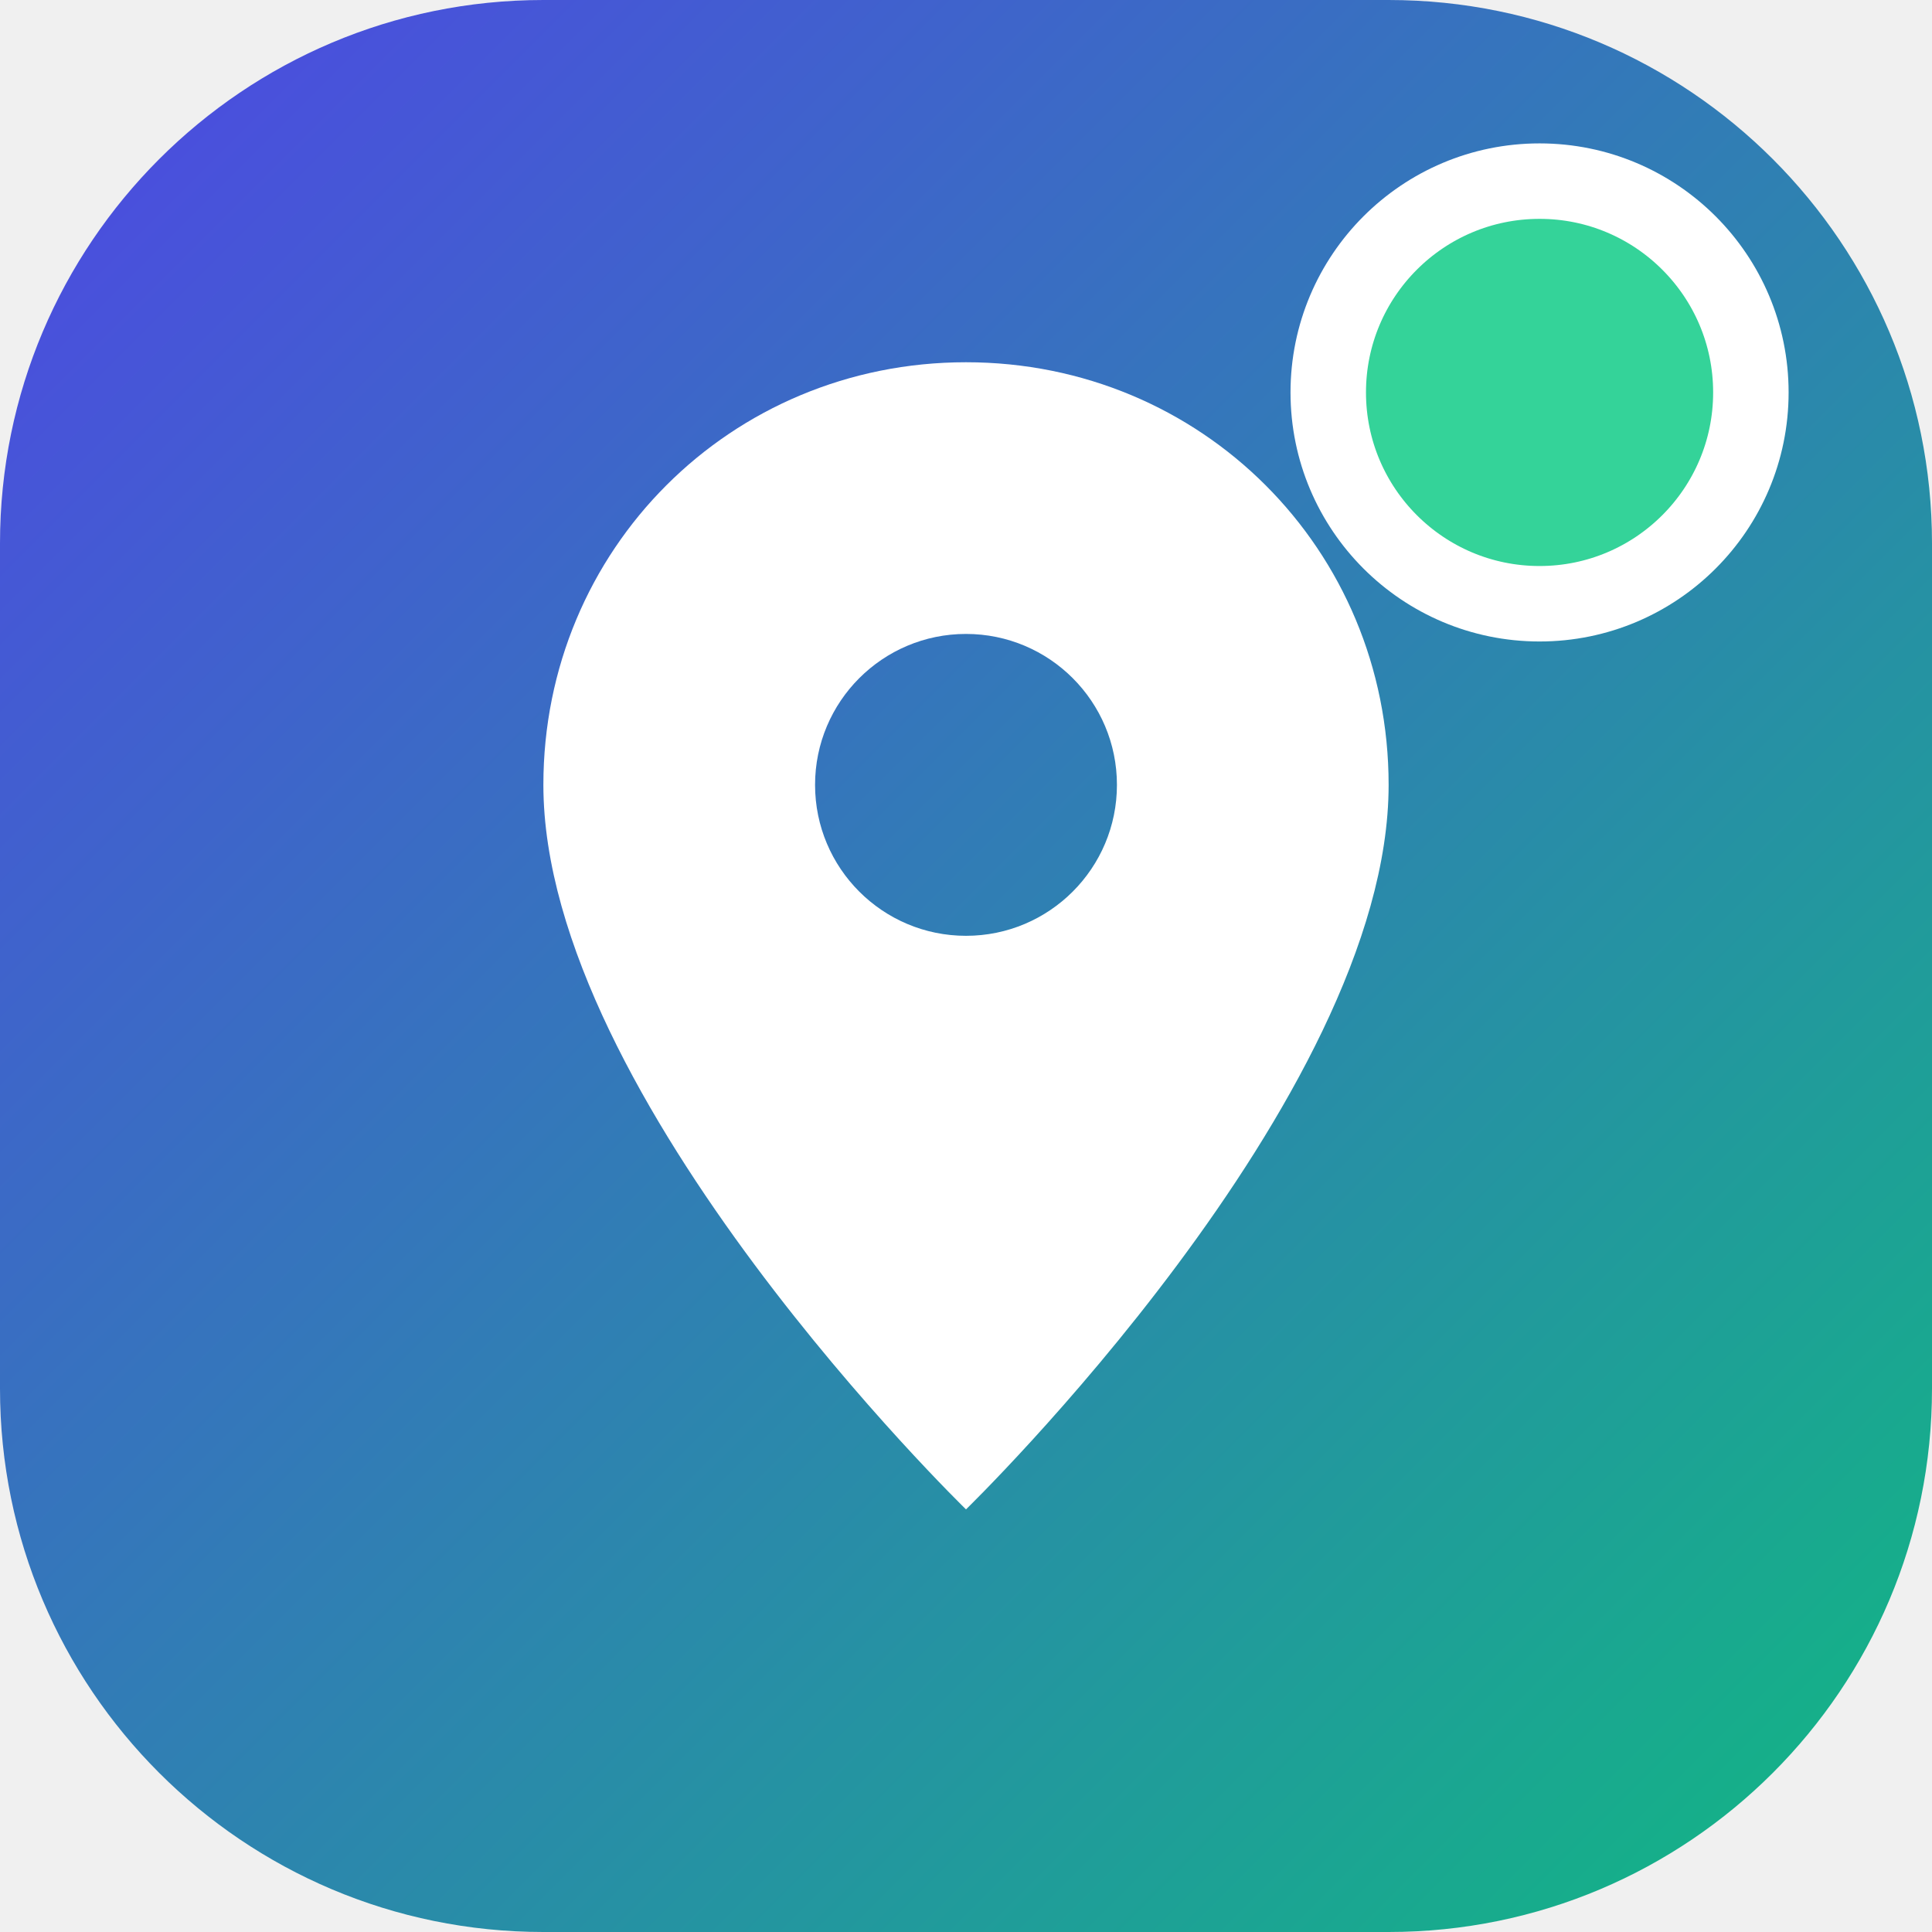
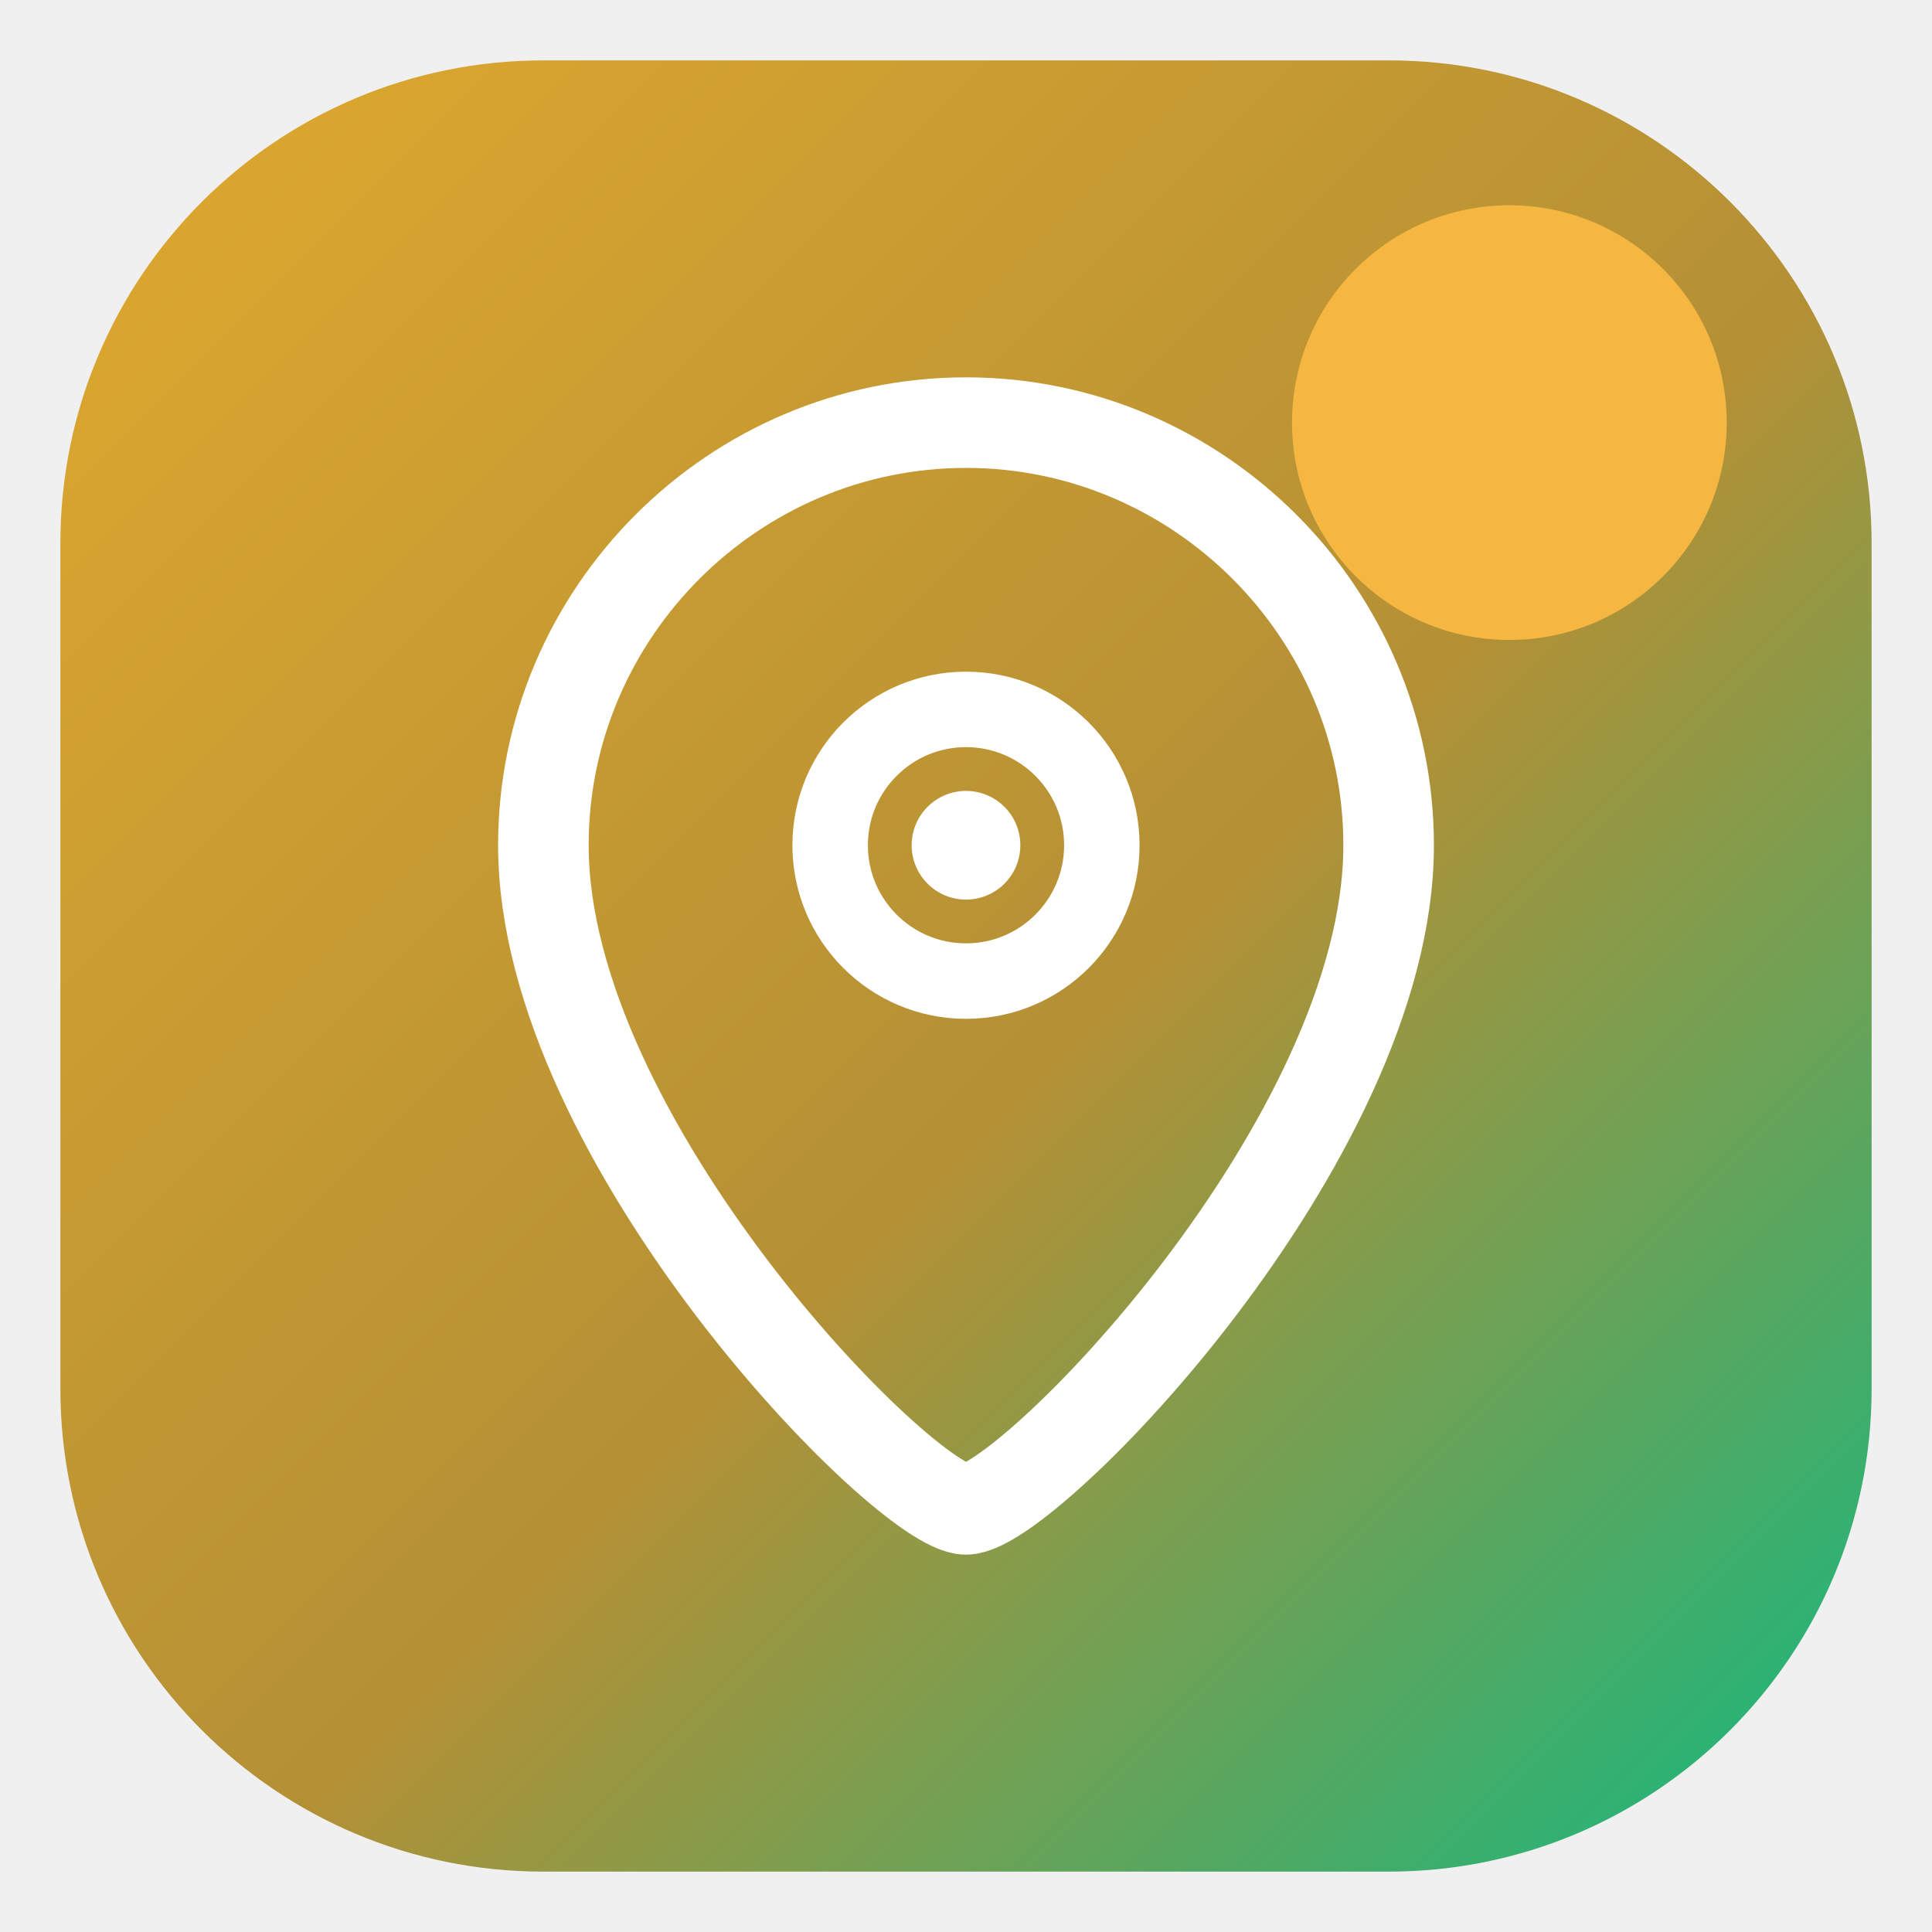
- <svg xmlns="http://www.w3.org/2000/svg" viewBox="0 0 64 64" role="img" aria-label="CivicEye logo">
+ <svg xmlns="http://www.w3.org/2000/svg" viewBox="0 0 64 64" role="img" aria-label="CivicEye logo" shape-rendering="geometricPrecision">
  <defs>
-     <linearGradient id="g" x1="0" y1="0" x2="1" y2="1">
-       <stop offset="0" stop-color="#4f46e5" />
-       <stop offset="1" stop-color="#10b981" />
+     <linearGradient id="bg" x1="0" y1="0" x2="1" y2="1">
+       <stop offset="0" stop-color="#E0A92E" />
+       <stop offset="0.55" stop-color="#B49035" />
+       <stop offset="1" stop-color="#10B981" />
    </linearGradient>
  </defs>
-   <rect width="64" height="64" rx="18" fill="url(#g)" />
-   <path d="M32 12c-7.8 0-14 6.2-14 14 0 10.4 14 24 14 24s14-13.6 14-24c0-7.8-6.2-14-14-14zm0 19a5 5 0 1 1 0-10 5 5 0 0 1 0 10z" fill="#ffffff" />
-   <circle cx="51" cy="13" r="7" fill="#34d399" stroke="#ffffff" stroke-width="2.5" />
+   <rect x="2" y="2" width="60" height="60" rx="16" ry="16" fill="url(#bg)" />
+   <path d="M32 14 C24.3 14 18 20.3 18 28 C18 37.8 30 50 32 50 C34 50 46 37.8 46 28 C46 20.3 39.7 14 32 14 Z" fill="none" stroke="#ffffff" stroke-width="3" stroke-linecap="round" stroke-linejoin="round" />
+   <circle cx="32" cy="28" r="4.5" fill="none" stroke="#ffffff" stroke-width="2.5" />
+   <circle cx="32" cy="28" r="1.8" fill="#ffffff" />
+   <circle cx="50" cy="14" r="7.2" fill="#F5B642" />
</svg>
